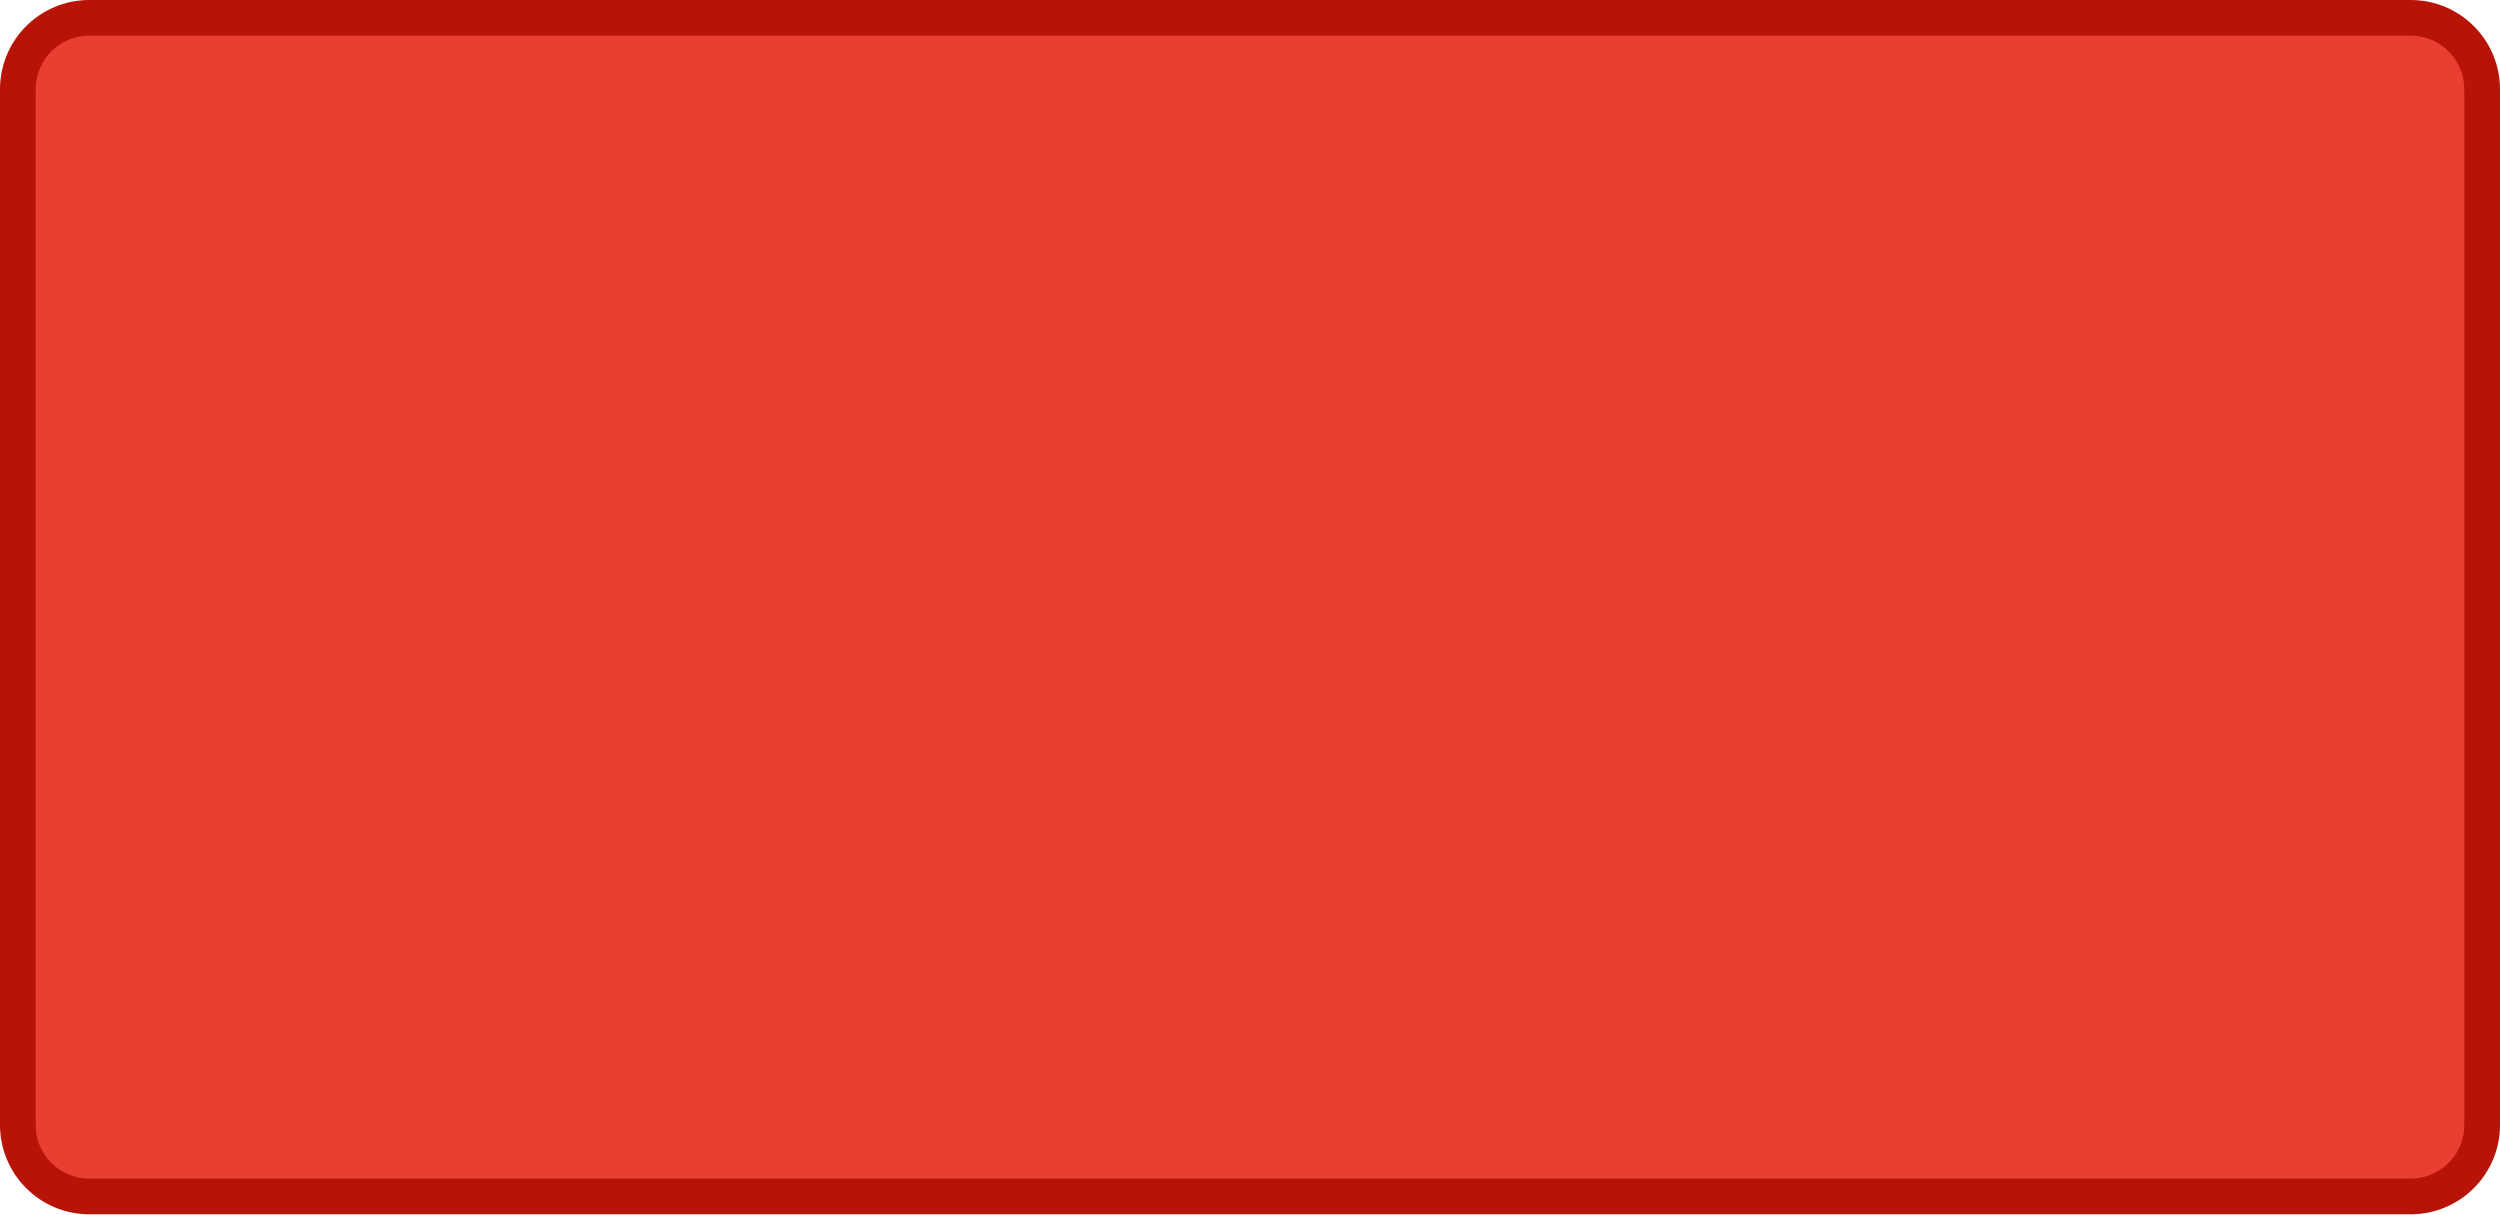
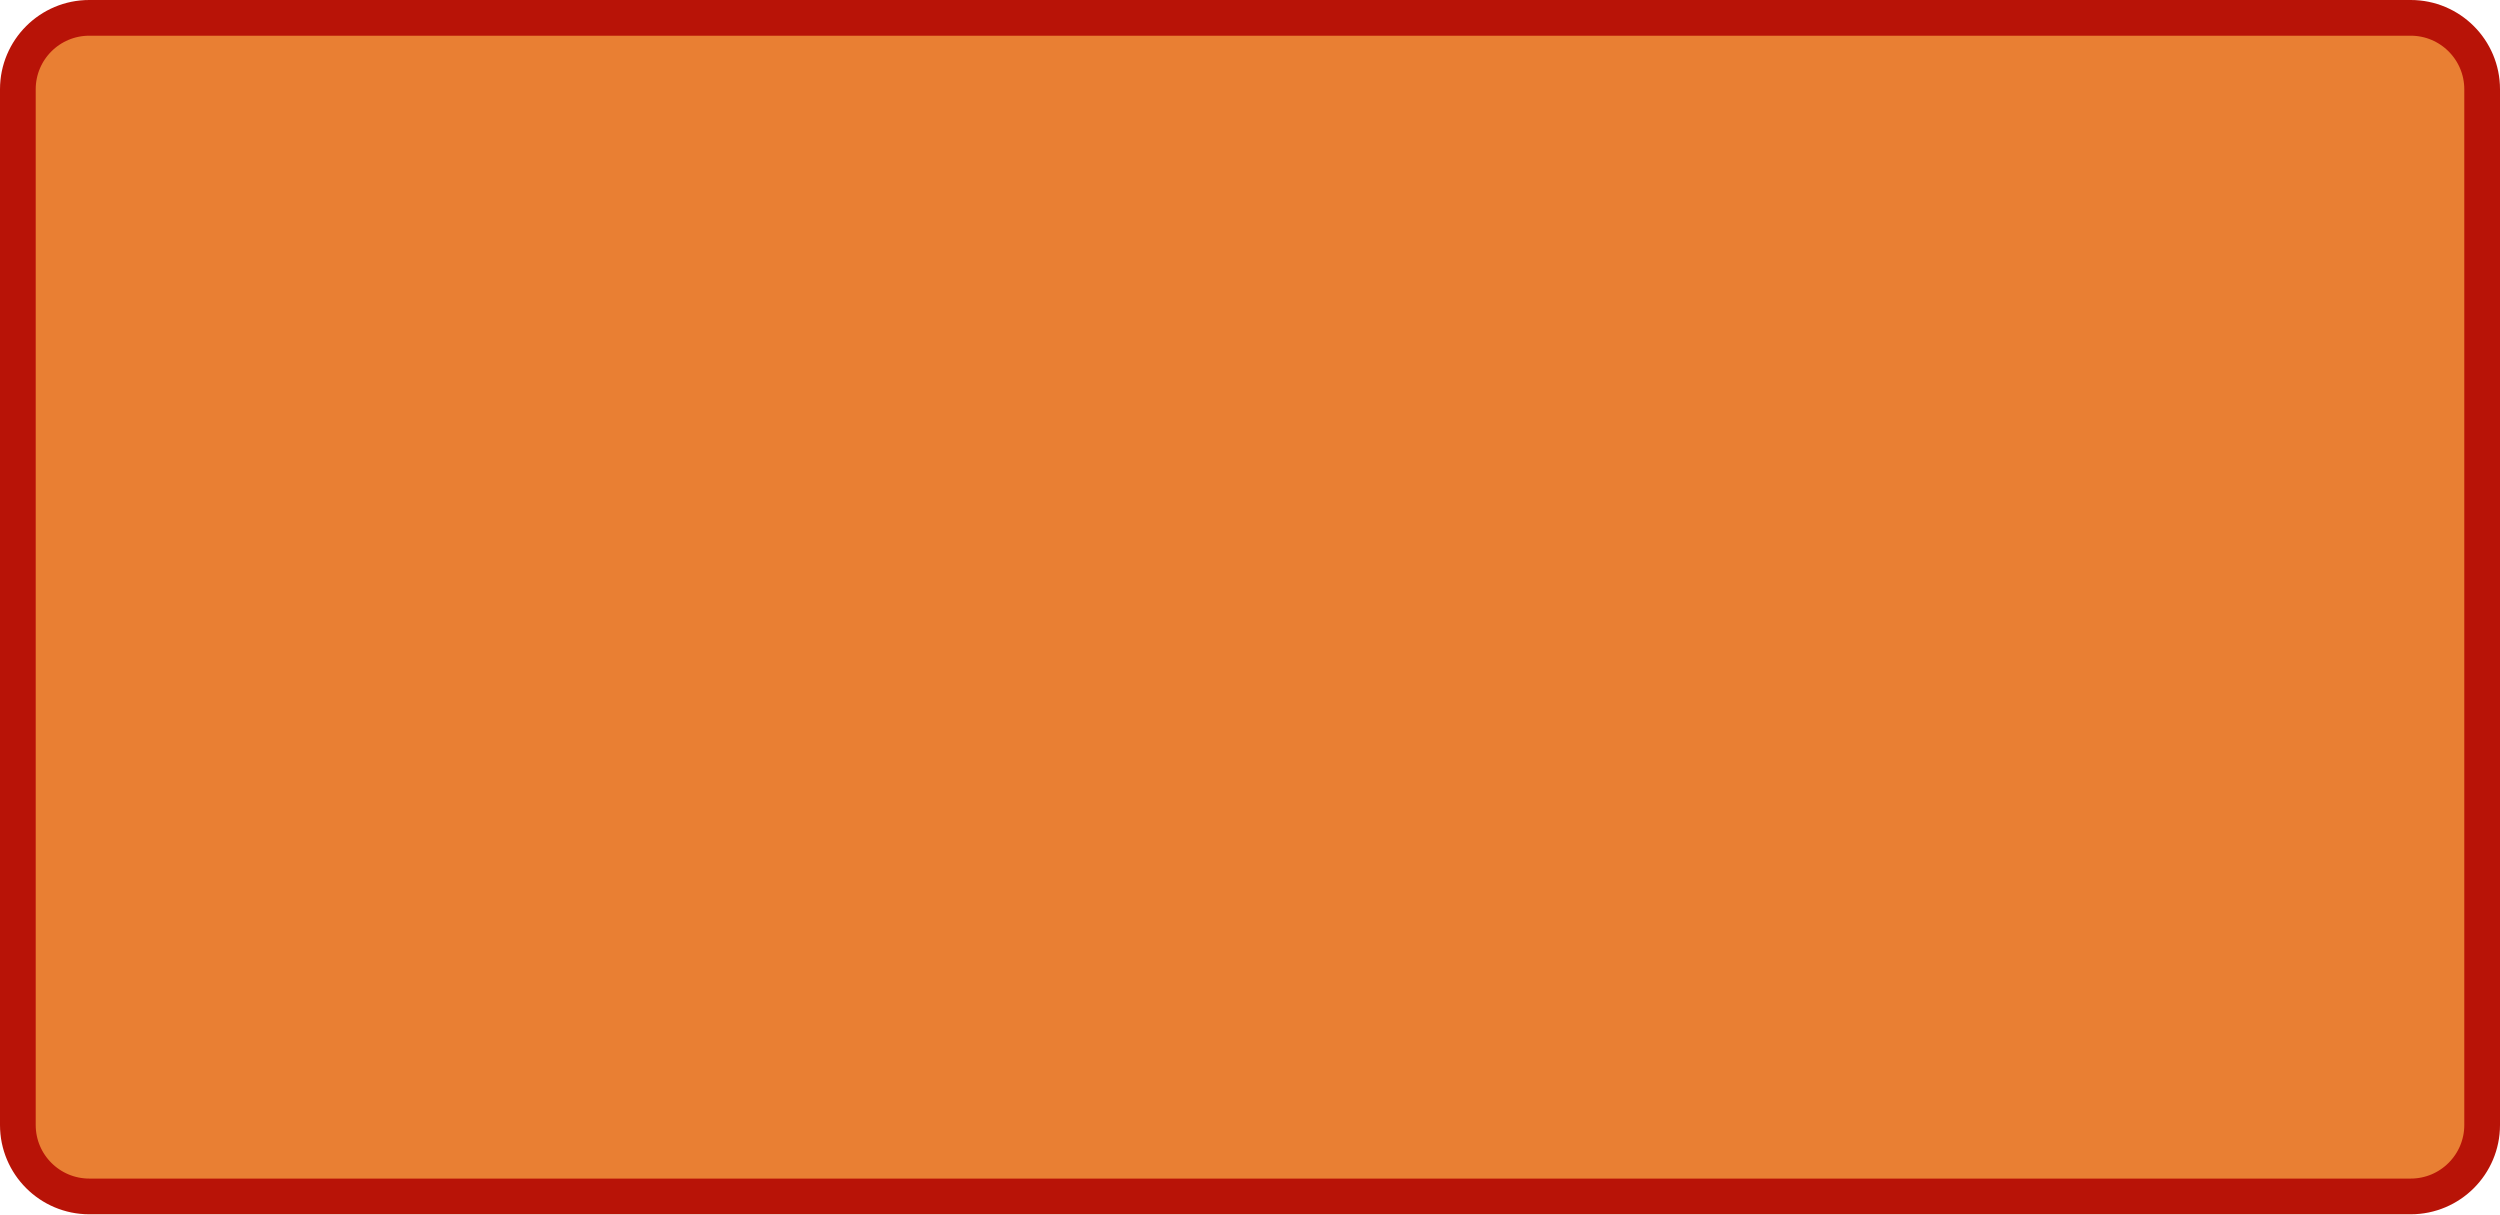
<svg xmlns="http://www.w3.org/2000/svg" width="100%" height="100%" viewBox="0 0 70.0 34.0">
-   <rect x="0.5" y="0.5" width="69.0" height="33.0" rx="2" ry="2" id="shield" style="fill:#e93f33;stroke:#b81307;stroke-width:1;" />
+   <rect x="0.5" y="0.5" width="69.0" height="33.0" rx="2" ry="2" id="shield" style="fill:#e97f33;stroke:#b81307;stroke-width:1;" />
</svg>
